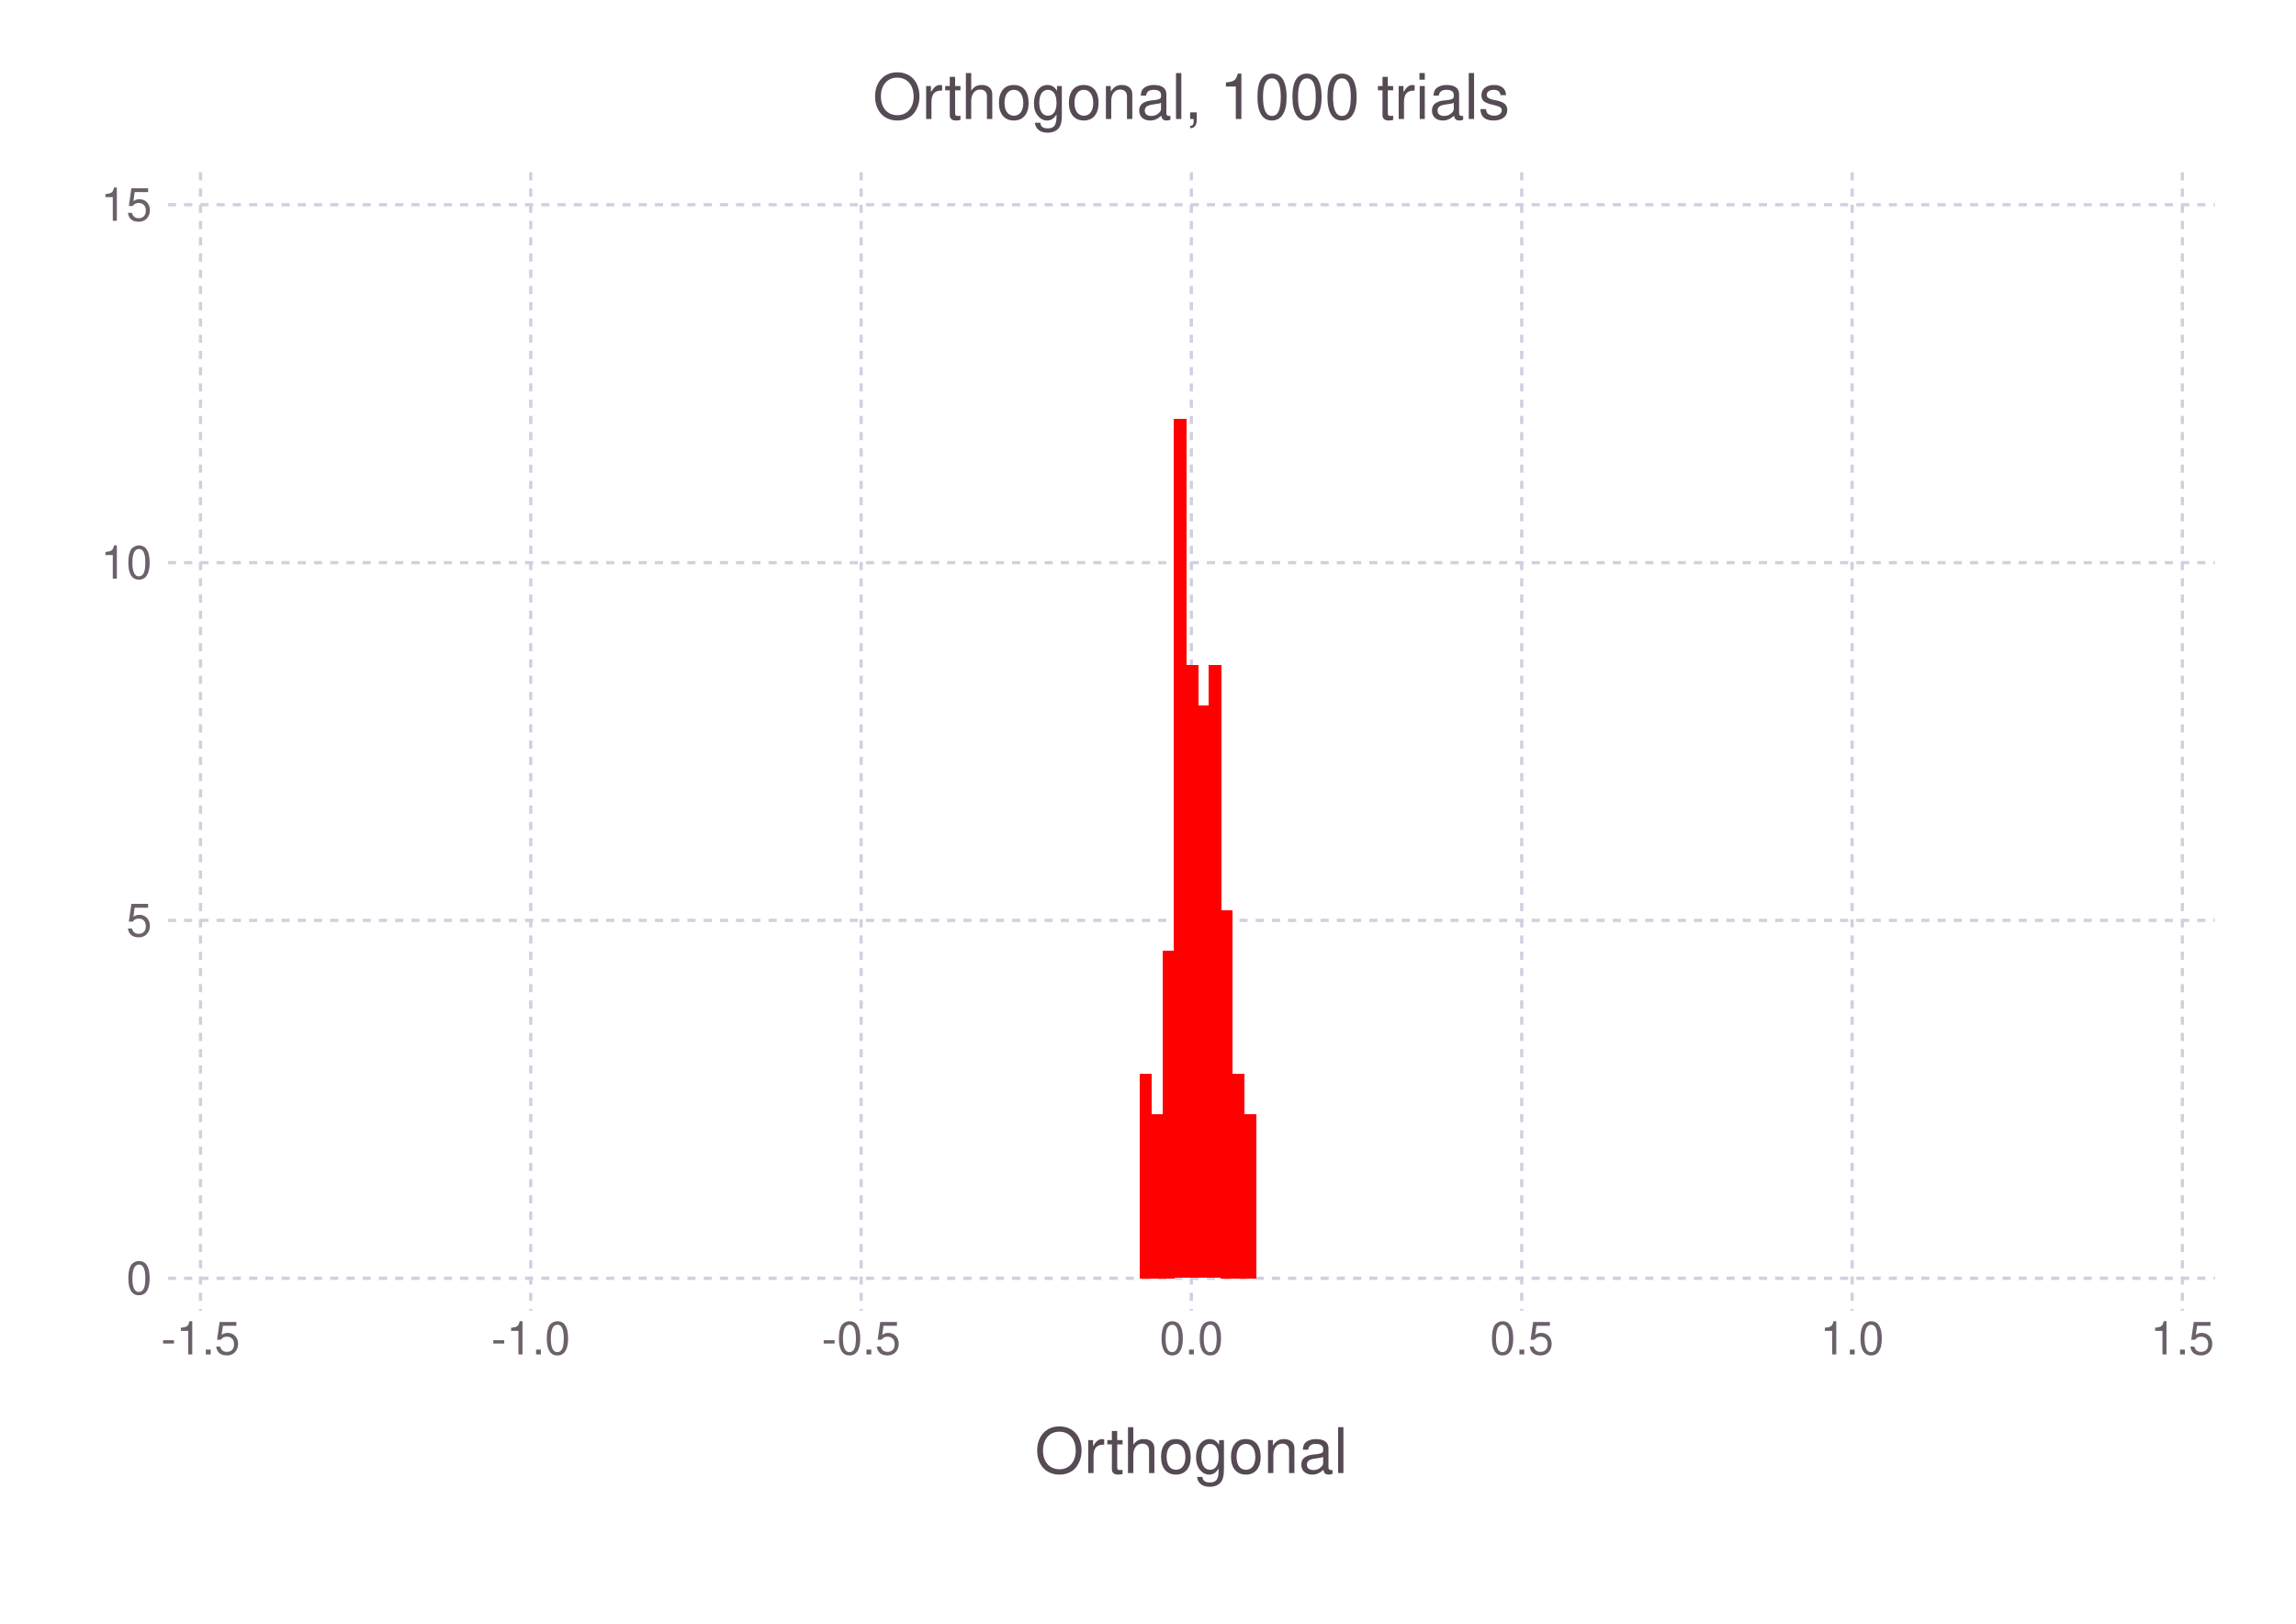
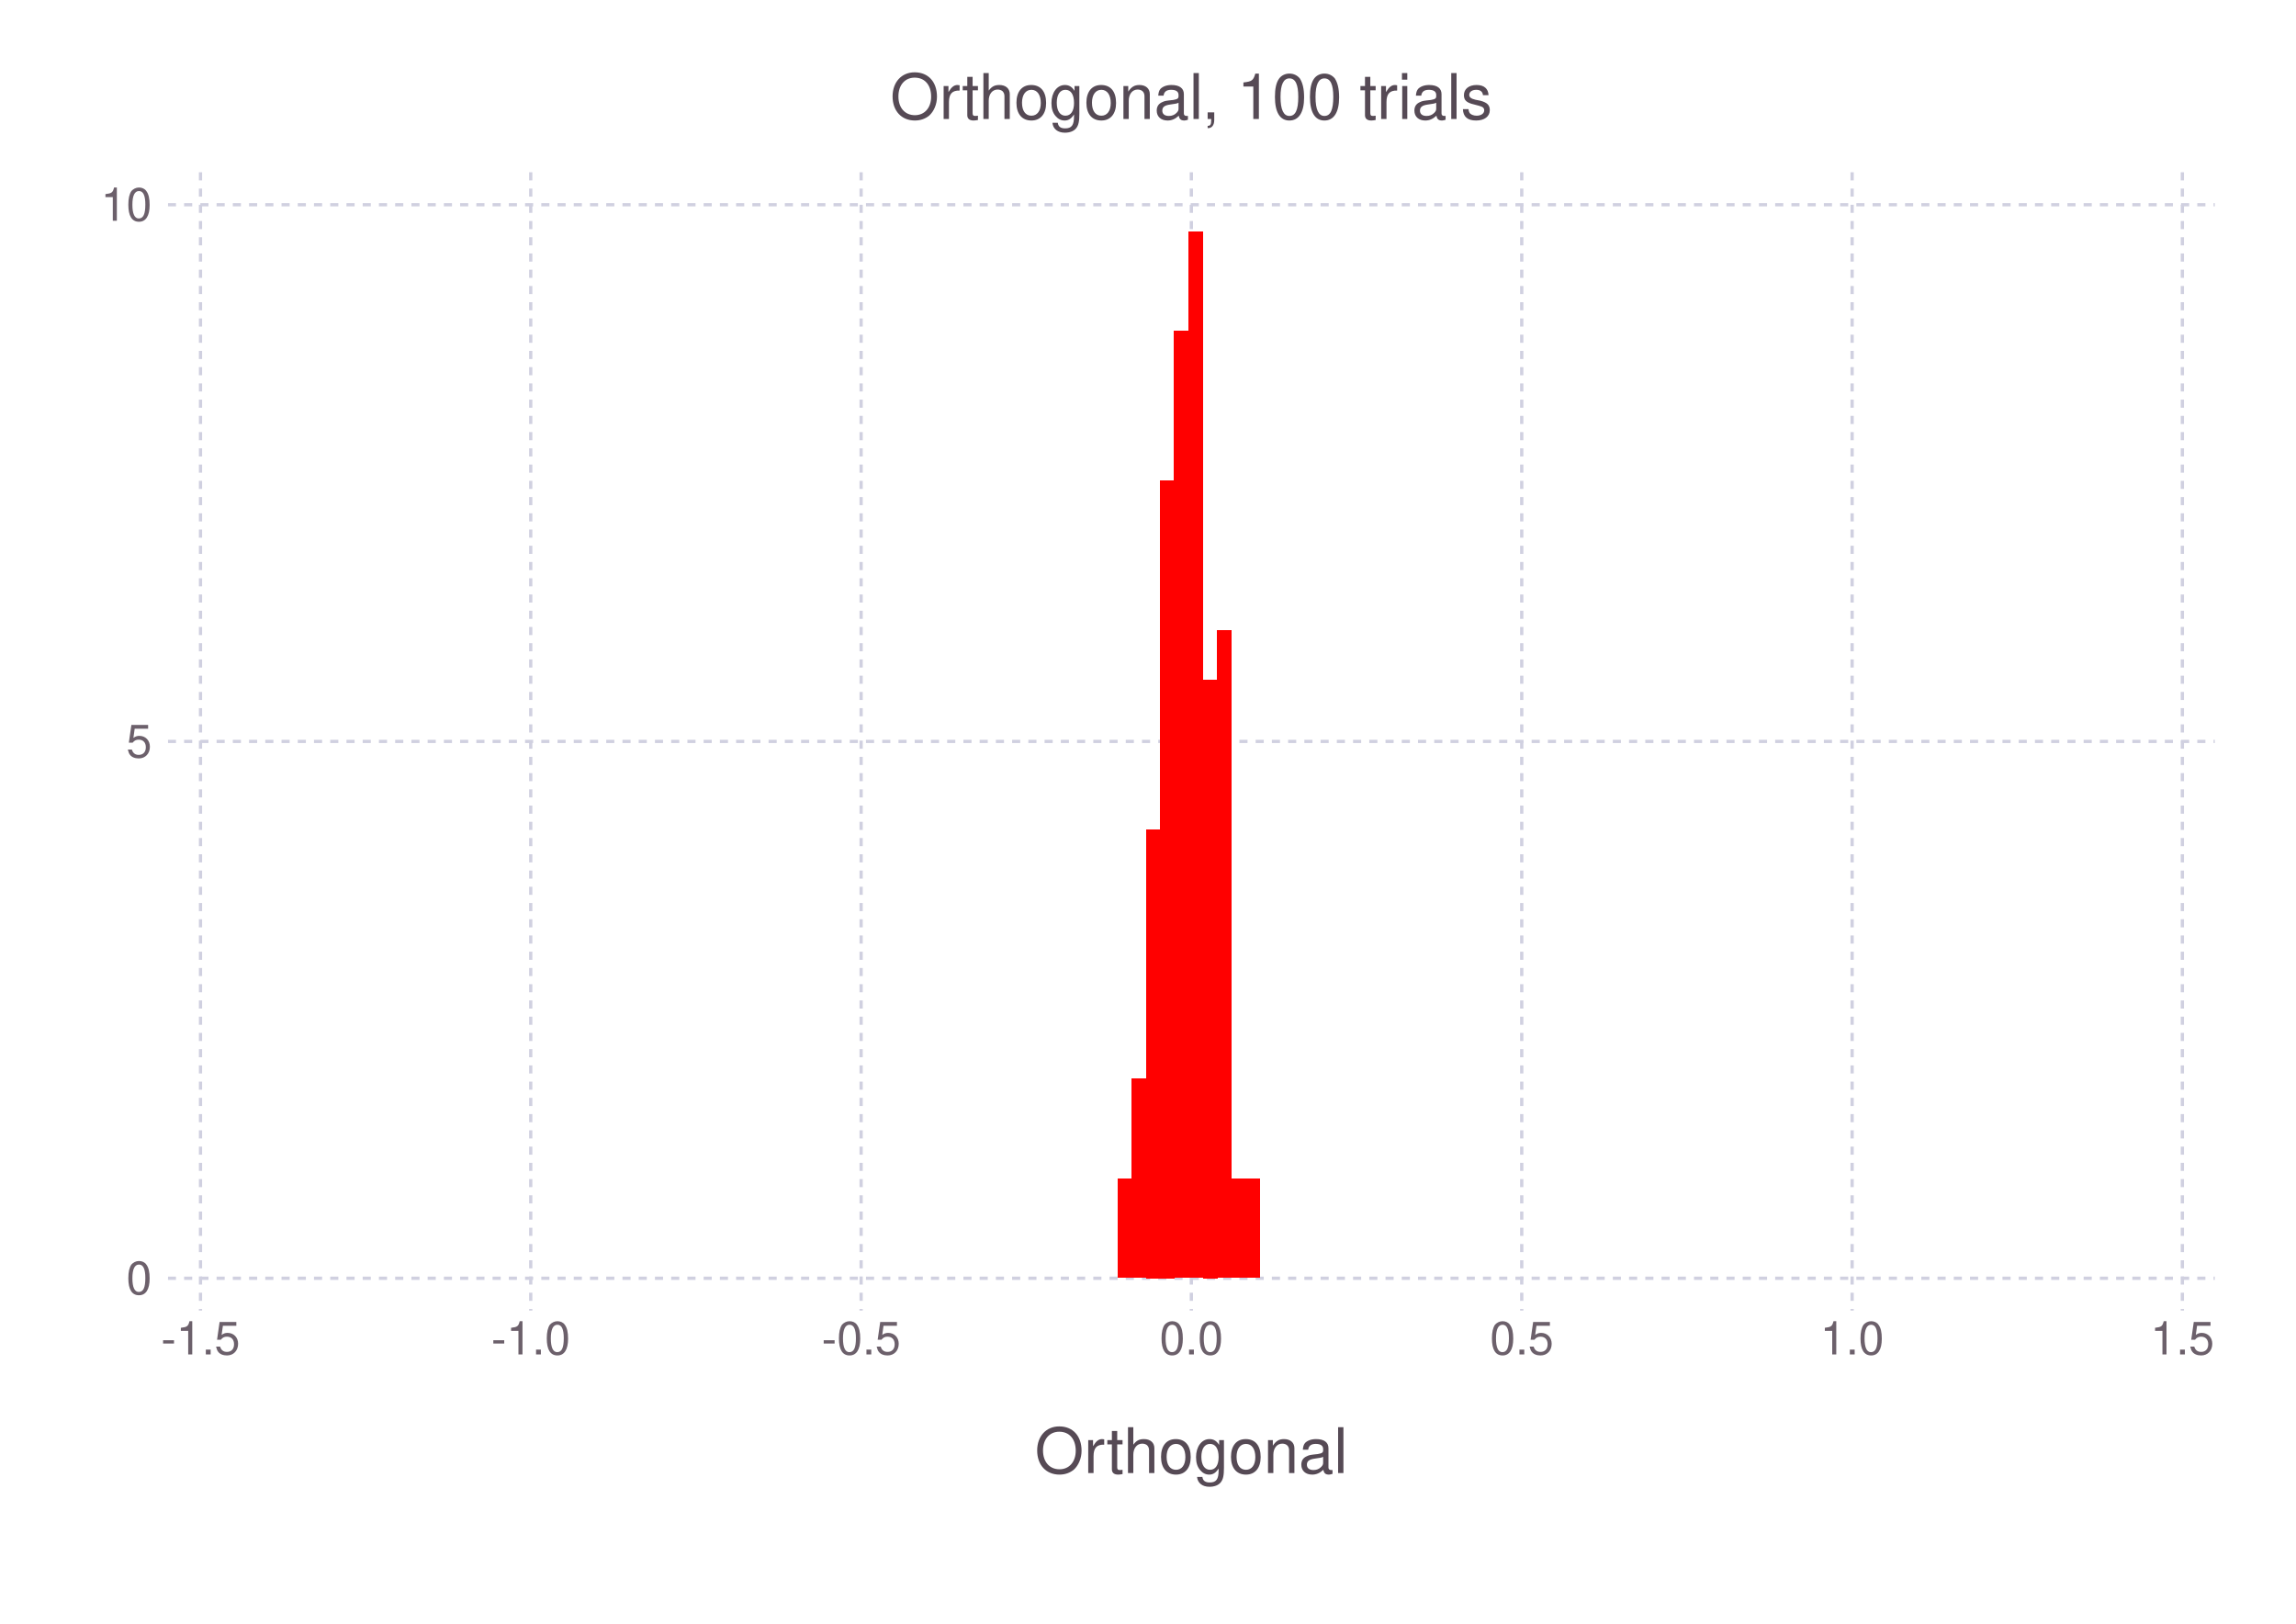
<svg xmlns="http://www.w3.org/2000/svg" version="1.2" width="141.42mm" height="100mm" viewBox="0 0 141.42 100" stroke="none" fill="#000000" stroke-width="0.3" font-size="3.88">
  <defs>
    <marker id="arrow" markerWidth="15" markerHeight="7" refX="5" refY="3.5" orient="auto" markerUnits="strokeWidth">
      <path d="M0,0 L15,3.5 L0,7 z" stroke="context-stroke" fill="context-stroke" />
    </marker>
  </defs>
-   <g class="plotroot xscalable yscalable" id="img-7d331eb3-1">
-     <g font-size="3.88" font-family="'PT Sans','Helvetica Neue','Helvetica',sans-serif" fill="#564A55" stroke="#000000" stroke-opacity="0.000" id="img-7d331eb3-2">
+   <g class="plotroot xscalable yscalable" id="img-dce244b9-1">
+     <g font-size="3.88" font-family="'PT Sans','Helvetica Neue','Helvetica',sans-serif" fill="#564A55" stroke="#000000" stroke-opacity="0.000" id="img-dce244b9-2">
      <g transform="translate(73.38,88.39)">
        <g class="primitive">
          <text text-anchor="middle" dy="0.6em">Orthogonal</text>
        </g>
      </g>
    </g>
-     <g class="guide xlabels" font-size="2.82" font-family="'PT Sans Caption','Helvetica Neue','Helvetica',sans-serif" fill="#6C606B" id="img-7d331eb3-3">
+     <g class="guide xlabels" font-size="2.82" font-family="'PT Sans Caption','Helvetica Neue','Helvetica',sans-serif" fill="#6C606B" id="img-dce244b9-3">
      <g transform="translate(12.35,81.72)">
        <g class="primitive">
          <text text-anchor="middle" dy="0.6em">-1.5</text>
        </g>
      </g>
      <g transform="translate(32.69,81.72)">
        <g class="primitive">
          <text text-anchor="middle" dy="0.6em">-1.0</text>
        </g>
      </g>
      <g transform="translate(53.04,81.72)">
        <g class="primitive">
          <text text-anchor="middle" dy="0.6em">-0.5</text>
        </g>
      </g>
      <g transform="translate(73.38,81.72)">
        <g class="primitive">
          <text text-anchor="middle" dy="0.6em">0.0</text>
        </g>
      </g>
      <g transform="translate(93.73,81.72)">
        <g class="primitive">
          <text text-anchor="middle" dy="0.6em">0.5</text>
        </g>
      </g>
      <g transform="translate(114.08,81.72)">
        <g class="primitive">
          <text text-anchor="middle" dy="0.6em">1.0</text>
        </g>
      </g>
      <g transform="translate(134.42,81.72)">
        <g class="primitive">
          <text text-anchor="middle" dy="0.6em">1.5</text>
        </g>
      </g>
    </g>
-     <g clip-path="url(#img-7d331eb3-4)">
-       <g id="img-7d331eb3-5">
-         <g pointer-events="visible" stroke-width="0.3" fill="#000000" fill-opacity="0.000" stroke="#000000" stroke-opacity="0.000" class="guide background" id="img-7d331eb3-6">
-           <g transform="translate(73.38,45.66)" id="img-7d331eb3-7">
+     <g clip-path="url(#img-dce244b9-4)">
+       <g id="img-dce244b9-5">
+         <g pointer-events="visible" stroke-width="0.3" fill="#000000" fill-opacity="0.000" stroke="#000000" stroke-opacity="0.000" class="guide background" id="img-dce244b9-6">
+           <g transform="translate(73.38,45.66)" id="img-dce244b9-7">
            <path d="M-63.04,-35.05 L63.04,-35.05 63.04,35.05 -63.04,35.05  z" class="primitive" />
          </g>
        </g>
-         <g class="guide ygridlines xfixed" stroke-dasharray="0.5,0.5" stroke-width="0.2" stroke="#D0D0E0" id="img-7d331eb3-8">
-           <g transform="translate(73.38,78.72)" id="img-7d331eb3-9">
+         <g class="guide ygridlines xfixed" stroke-dasharray="0.5,0.5" stroke-width="0.2" stroke="#D0D0E0" id="img-dce244b9-8">
+           <g transform="translate(73.38,78.72)" id="img-dce244b9-9">
            <path fill="none" d="M-63.04,0 L63.04,0 " class="primitive" />
          </g>
-           <g transform="translate(73.38,56.68)" id="img-7d331eb3-10">
+           <g transform="translate(73.38,45.66)" id="img-dce244b9-10">
            <path fill="none" d="M-63.04,0 L63.04,0 " class="primitive" />
          </g>
-           <g transform="translate(73.38,34.65)" id="img-7d331eb3-11">
-             <path fill="none" d="M-63.04,0 L63.04,0 " class="primitive" />
-           </g>
-           <g transform="translate(73.38,12.61)" id="img-7d331eb3-12">
+           <g transform="translate(73.38,12.61)" id="img-dce244b9-11">
            <path fill="none" d="M-63.04,0 L63.04,0 " class="primitive" />
          </g>
        </g>
-         <g class="guide xgridlines yfixed" stroke-dasharray="0.5,0.5" stroke-width="0.2" stroke="#D0D0E0" id="img-7d331eb3-13">
-           <g transform="translate(12.35,45.66)" id="img-7d331eb3-14">
+         <g class="guide xgridlines yfixed" stroke-dasharray="0.5,0.5" stroke-width="0.2" stroke="#D0D0E0" id="img-dce244b9-12">
+           <g transform="translate(12.35,45.66)" id="img-dce244b9-13">
            <path fill="none" d="M0,-35.05 L0,35.05 " class="primitive" />
          </g>
-           <g transform="translate(32.69,45.66)" id="img-7d331eb3-15">
+           <g transform="translate(32.69,45.66)" id="img-dce244b9-14">
            <path fill="none" d="M0,-35.05 L0,35.05 " class="primitive" />
          </g>
-           <g transform="translate(53.04,45.66)" id="img-7d331eb3-16">
+           <g transform="translate(53.04,45.66)" id="img-dce244b9-15">
            <path fill="none" d="M0,-35.05 L0,35.05 " class="primitive" />
          </g>
-           <g transform="translate(73.38,45.66)" id="img-7d331eb3-17">
+           <g transform="translate(73.38,45.66)" id="img-dce244b9-16">
            <path fill="none" d="M0,-35.05 L0,35.05 " class="primitive" />
          </g>
-           <g transform="translate(93.73,45.66)" id="img-7d331eb3-18">
+           <g transform="translate(93.73,45.66)" id="img-dce244b9-17">
            <path fill="none" d="M0,-35.05 L0,35.05 " class="primitive" />
          </g>
-           <g transform="translate(114.08,45.66)" id="img-7d331eb3-19">
+           <g transform="translate(114.08,45.66)" id="img-dce244b9-18">
            <path fill="none" d="M0,-35.05 L0,35.05 " class="primitive" />
          </g>
-           <g transform="translate(134.42,45.66)" id="img-7d331eb3-20">
+           <g transform="translate(134.42,45.66)" id="img-dce244b9-19">
            <path fill="none" d="M0,-35.05 L0,35.05 " class="primitive" />
          </g>
        </g>
-         <g class="plotpanel" id="img-7d331eb3-21">
-           <g shape-rendering="crispEdges" stroke-width="0.3" id="img-7d331eb3-22">
-             <g stroke="#000000" stroke-opacity="0.000" class="geometry" id="img-7d331eb3-23">
-               <g transform="translate(70.57,72.42)" id="img-7d331eb3-24" fill="#FF0000">
-                 <path d="M-0.38,-6.3 L0.38,-6.3 0.38,6.3 -0.38,6.3  z" class="primitive" />
+         <g class="plotpanel" id="img-dce244b9-20">
+           <g shape-rendering="crispEdges" stroke-width="0.3" id="img-dce244b9-21">
+             <g stroke="#000000" stroke-opacity="0.000" class="geometry" id="img-dce244b9-22">
+               <g transform="translate(69.28,75.64)" id="img-dce244b9-23" fill="#FF0000">
+                 <path d="M-0.46,-3.07 L0.46,-3.07 0.46,3.07 -0.46,3.07  z" class="primitive" />
              </g>
-               <g transform="translate(71.28,73.68)" id="img-7d331eb3-25" fill="#FF0000">
-                 <path d="M-0.38,-5.04 L0.38,-5.04 0.38,5.04 -0.38,5.04  z" class="primitive" />
+               <g transform="translate(70.16,72.57)" id="img-dce244b9-24" fill="#FF0000">
+                 <path d="M-0.46,-6.14 L0.46,-6.14 0.46,6.14 -0.46,6.14  z" class="primitive" />
              </g>
-               <g transform="translate(71.99,68.64)" id="img-7d331eb3-26" fill="#FF0000">
-                 <path d="M-0.38,-10.08 L0.38,-10.08 0.38,10.08 -0.38,10.08  z" class="primitive" />
+               <g transform="translate(71.03,64.9)" id="img-dce244b9-25" fill="#FF0000">
+                 <path d="M-0.46,-13.82 L0.46,-13.82 0.46,13.82 -0.46,13.82  z" class="primitive" />
              </g>
-               <g transform="translate(72.7,52.26)" id="img-7d331eb3-27" fill="#FF0000">
-                 <path d="M-0.38,-26.45 L0.38,-26.45 0.38,26.45 -0.38,26.45  z" class="primitive" />
+               <g transform="translate(71.91,54.15)" id="img-dce244b9-26" fill="#FF0000">
+                 <path d="M-0.46,-24.57 L0.46,-24.57 0.46,24.57 -0.46,24.57  z" class="primitive" />
              </g>
-               <g transform="translate(73.42,59.82)" id="img-7d331eb3-28" fill="#FF0000">
-                 <path d="M-0.38,-18.89 L0.38,-18.89 0.38,18.89 -0.38,18.89  z" class="primitive" />
+               <g transform="translate(72.78,49.54)" id="img-dce244b9-27" fill="#FF0000">
+                 <path d="M-0.46,-29.17 L0.46,-29.17 0.46,29.17 -0.46,29.17  z" class="primitive" />
              </g>
-               <g transform="translate(74.13,61.08)" id="img-7d331eb3-29" fill="#FF0000">
-                 <path d="M-0.38,-17.63 L0.38,-17.63 0.38,17.63 -0.38,17.63  z" class="primitive" />
+               <g transform="translate(73.66,46.47)" id="img-dce244b9-28" fill="#FF0000">
+                 <path d="M-0.46,-32.24 L0.46,-32.24 0.46,32.24 -0.46,32.24  z" class="primitive" />
              </g>
-               <g transform="translate(74.84,59.82)" id="img-7d331eb3-30" fill="#FF0000">
-                 <path d="M-0.38,-18.89 L0.38,-18.89 0.38,18.89 -0.38,18.89  z" class="primitive" />
+               <g transform="translate(74.54,60.29)" id="img-dce244b9-29" fill="#FF0000">
+                 <path d="M-0.46,-18.43 L0.46,-18.43 0.46,18.43 -0.46,18.43  z" class="primitive" />
              </g>
-               <g transform="translate(75.55,67.38)" id="img-7d331eb3-31" fill="#FF0000">
-                 <path d="M-0.38,-11.34 L0.38,-11.34 0.38,11.34 -0.38,11.34  z" class="primitive" />
+               <g transform="translate(75.41,58.75)" id="img-dce244b9-30" fill="#FF0000">
+                 <path d="M-0.46,-19.96 L0.46,-19.96 0.46,19.96 -0.46,19.96  z" class="primitive" />
              </g>
-               <g transform="translate(76.26,72.42)" id="img-7d331eb3-32" fill="#FF0000">
-                 <path d="M-0.38,-6.3 L0.38,-6.3 0.38,6.3 -0.38,6.3  z" class="primitive" />
+               <g transform="translate(76.29,75.64)" id="img-dce244b9-31" fill="#FF0000">
+                 <path d="M-0.46,-3.07 L0.46,-3.07 0.46,3.07 -0.46,3.07  z" class="primitive" />
              </g>
-               <g transform="translate(76.98,73.68)" id="img-7d331eb3-33" fill="#FF0000">
-                 <path d="M-0.38,-5.04 L0.38,-5.04 0.38,5.04 -0.38,5.04  z" class="primitive" />
+               <g transform="translate(77.16,75.64)" id="img-dce244b9-32" fill="#FF0000">
+                 <path d="M-0.46,-3.07 L0.46,-3.07 0.46,3.07 -0.46,3.07  z" class="primitive" />
              </g>
            </g>
          </g>
        </g>
      </g>
    </g>
-     <g class="guide ylabels" font-size="2.82" font-family="'PT Sans Caption','Helvetica Neue','Helvetica',sans-serif" fill="#6C606B" id="img-7d331eb3-34">
-       <g transform="translate(9.35,78.72)" id="img-7d331eb3-35">
+     <g class="guide ylabels" font-size="2.82" font-family="'PT Sans Caption','Helvetica Neue','Helvetica',sans-serif" fill="#6C606B" id="img-dce244b9-33">
+       <g transform="translate(9.35,78.72)" id="img-dce244b9-34">
        <g class="primitive">
          <text text-anchor="end" dy="0.35em">0</text>
        </g>
      </g>
-       <g transform="translate(9.35,56.68)" id="img-7d331eb3-36">
+       <g transform="translate(9.35,45.66)" id="img-dce244b9-35">
        <g class="primitive">
          <text text-anchor="end" dy="0.35em">5</text>
        </g>
      </g>
-       <g transform="translate(9.35,34.65)" id="img-7d331eb3-37">
+       <g transform="translate(9.35,12.61)" id="img-dce244b9-36">
        <g class="primitive">
          <text text-anchor="end" dy="0.35em">10</text>
        </g>
      </g>
-       <g transform="translate(9.35,12.61)" id="img-7d331eb3-38">
+     </g>
+     <g font-size="3.88" font-family="'PT Sans','Helvetica Neue','Helvetica',sans-serif" fill="#564A55" stroke="#000000" stroke-opacity="0.000" id="img-dce244b9-37">
+       <g transform="translate(73.38,5)" id="img-dce244b9-38">
        <g class="primitive">
-           <text text-anchor="end" dy="0.35em">15</text>
-         </g>
-       </g>
-     </g>
-     <g font-size="3.88" font-family="'PT Sans','Helvetica Neue','Helvetica',sans-serif" fill="#564A55" stroke="#000000" stroke-opacity="0.000" id="img-7d331eb3-39">
-       <g transform="translate(73.38,5)" id="img-7d331eb3-40">
-         <g class="primitive">
-           <text text-anchor="middle" dy="0.6em">Orthogonal, 1000 trials</text>
+           <text text-anchor="middle" dy="0.6em">Orthogonal, 100 trials</text>
        </g>
      </g>
    </g>
  </g>
  <defs>
-     <clipPath id="img-7d331eb3-4">
+     <clipPath id="img-dce244b9-4">
      <path d="M10.35,10.61 L136.42,10.61 136.42,80.72 10.35,80.72 " />
    </clipPath>
  </defs>
</svg>
